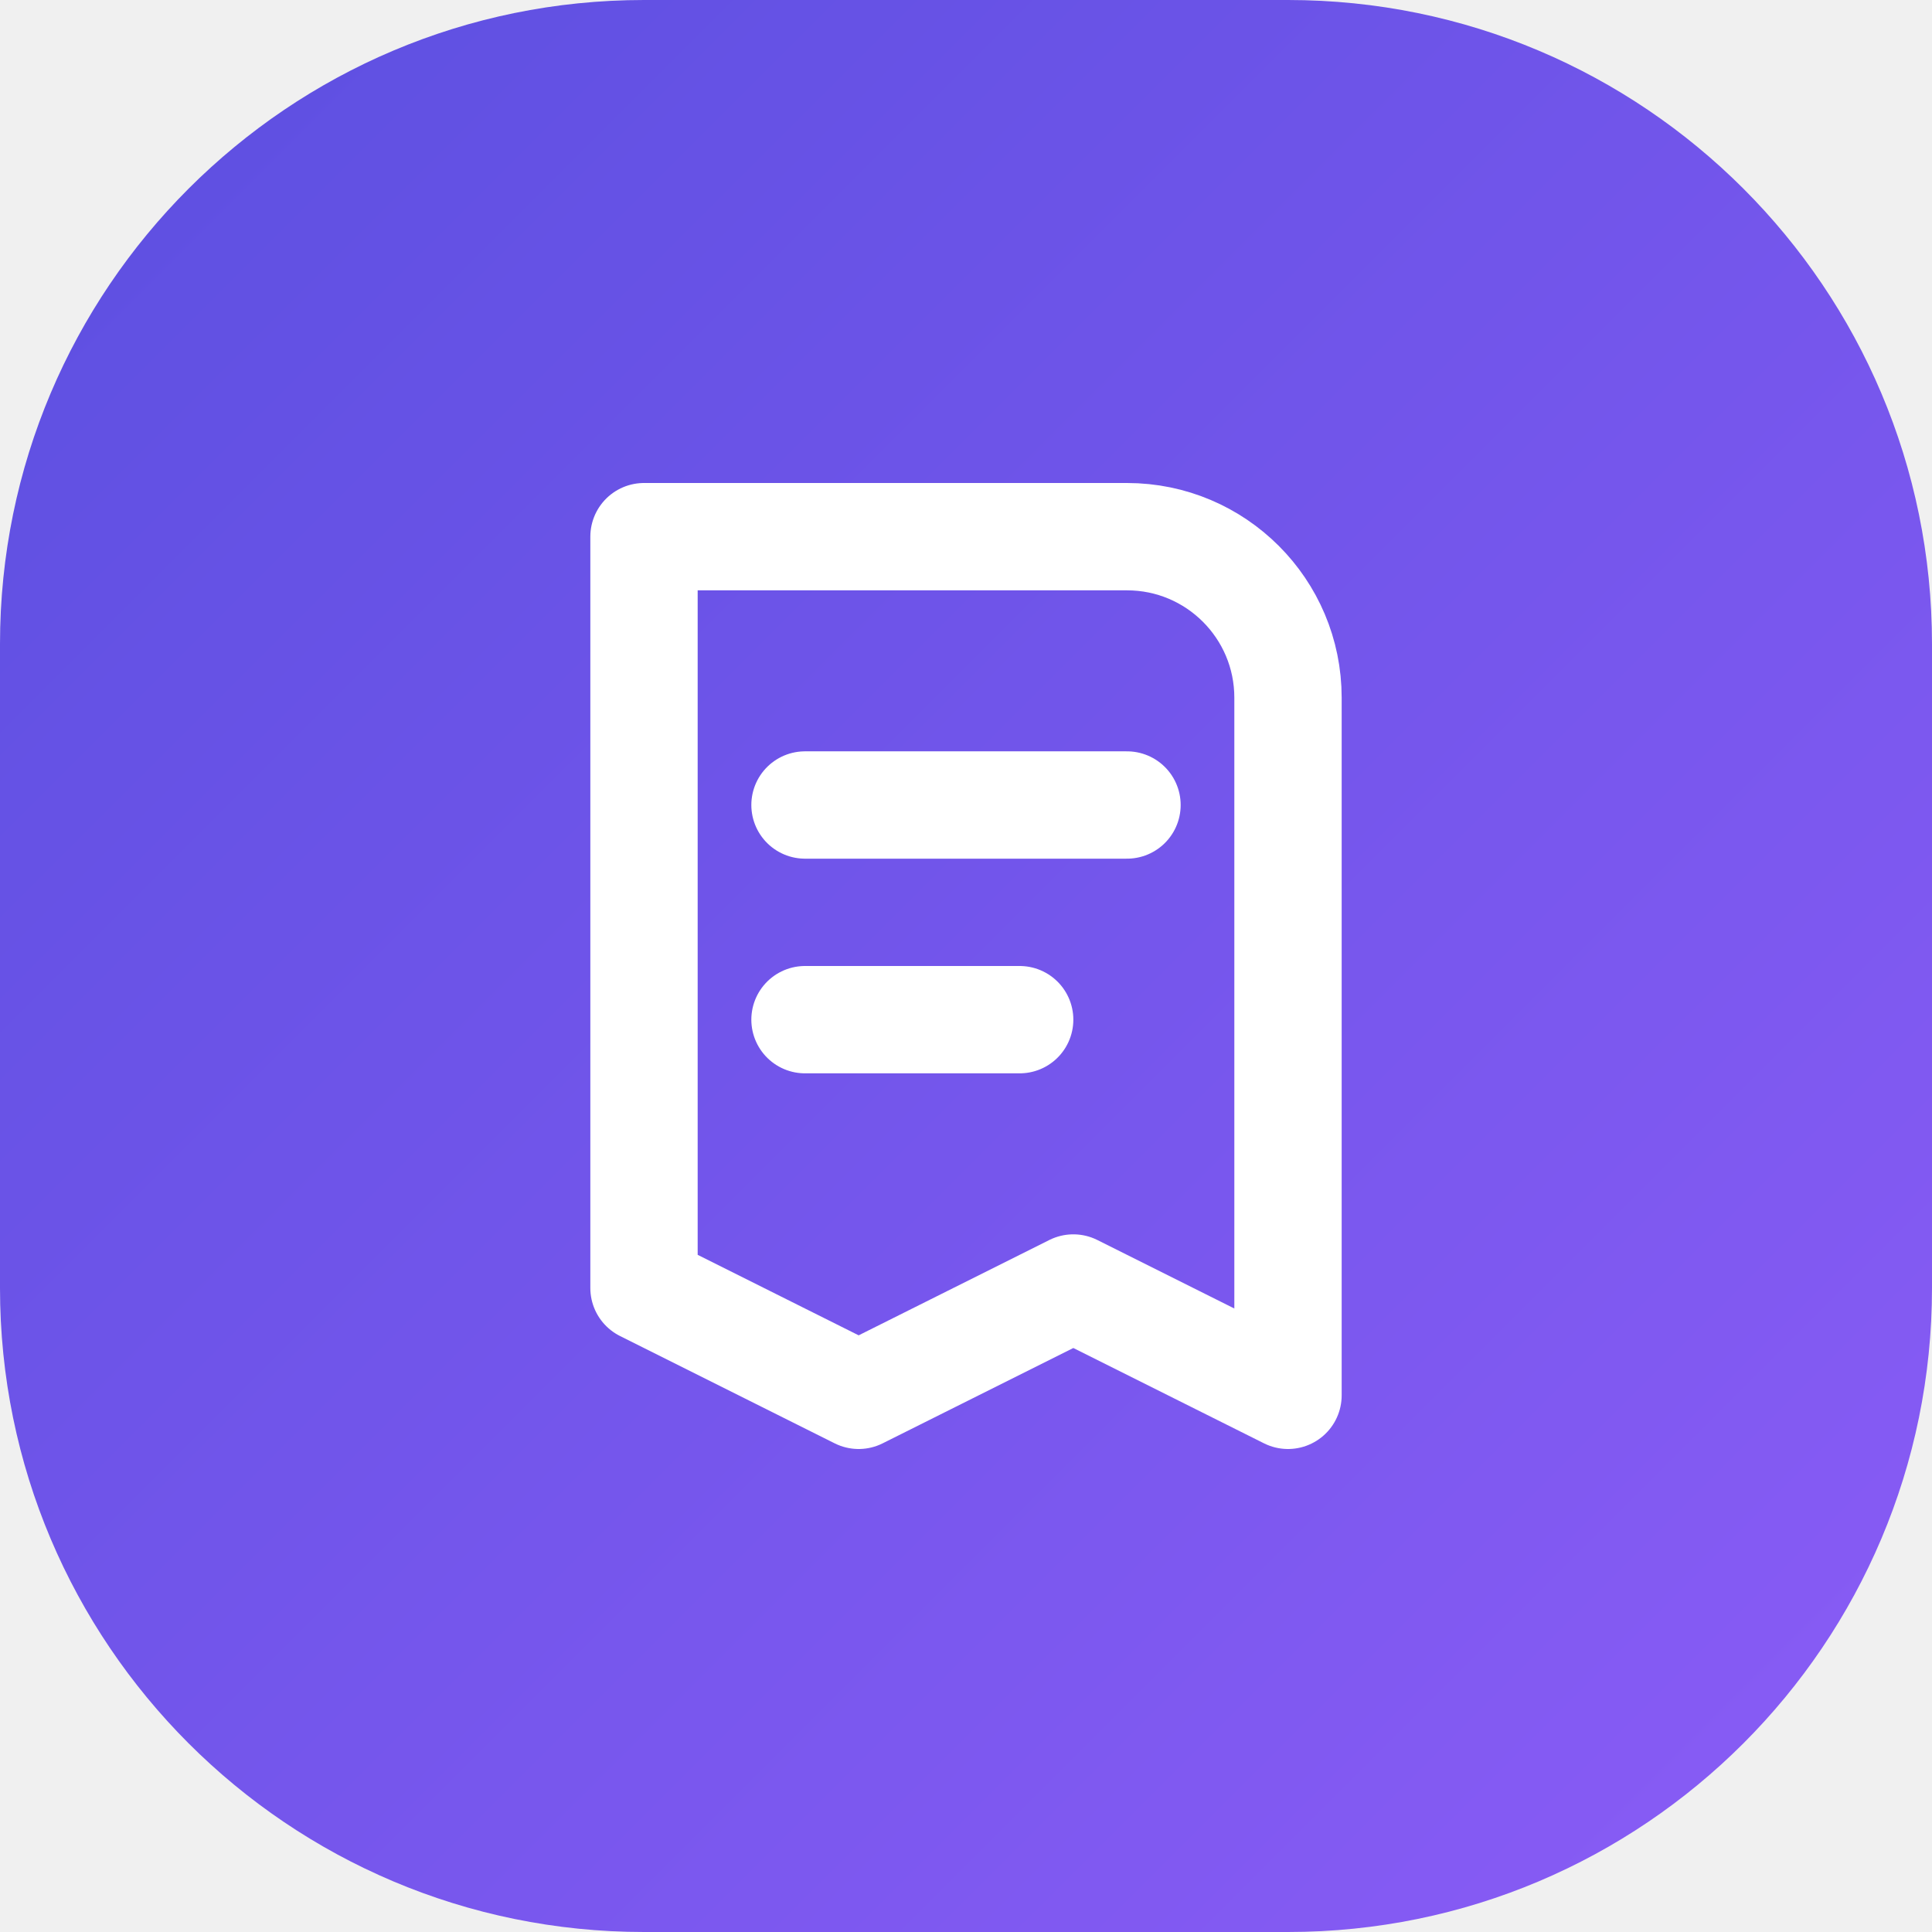
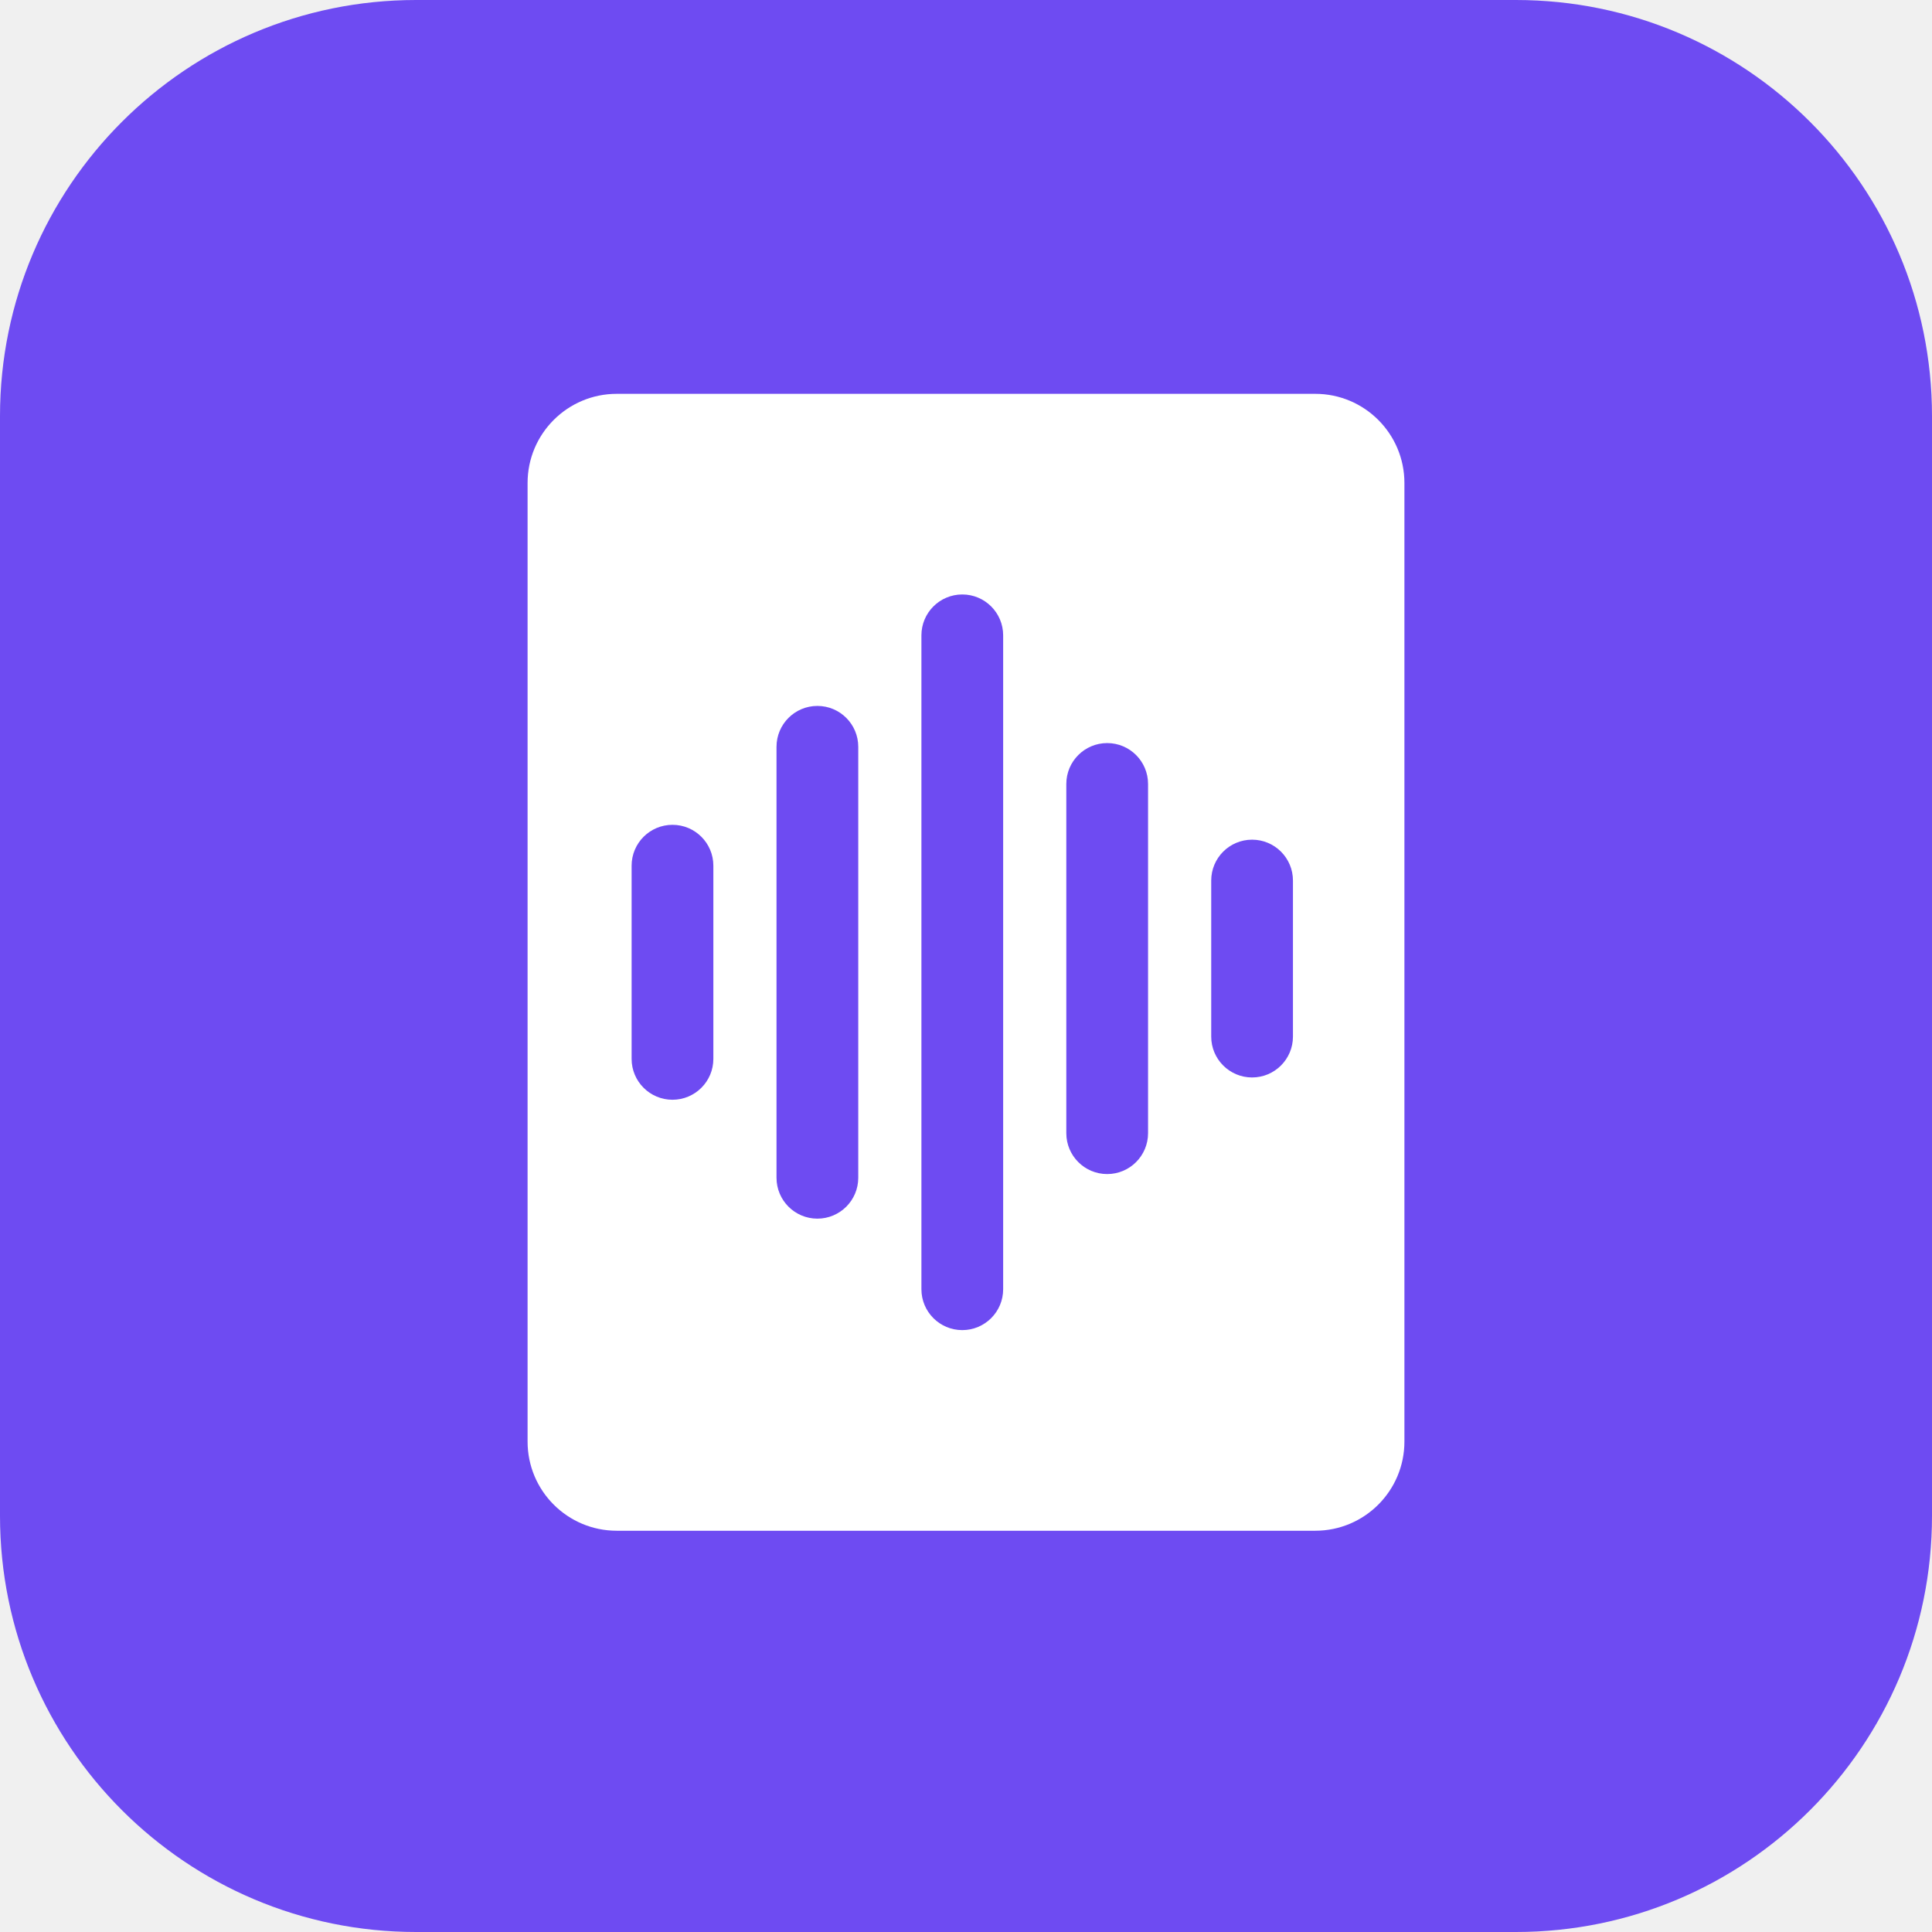
- <svg xmlns="http://www.w3.org/2000/svg" viewBox="0 0 36 36">
-   <defs>
-     <linearGradient id="g" x1="0" y1="0" x2="1" y2="1">
-       <stop offset="0" stop-color="#5b4fe0" />
-       <stop offset="1" stop-color="#8b5cf6" />
-     </linearGradient>
-   </defs>
-   <rect width="36" height="36" rx="12" fill="url(#g)" />
-   <g transform="translate(6 6)" fill="none" stroke="#fff" stroke-width="2" stroke-linecap="round" stroke-linejoin="round">
-     <path d="M6 4h9a3 3 0 0 1 3 3v13l-4-2-4 2-4-2V4Z" />
-     <path d="M9 9h6M9 13h4" />
+ <svg xmlns="http://www.w3.org/2000/svg" viewBox="0 0 260 260">
+   <rect width="260" height="260" rx="56" fill="#6e4bf2" />
+   <rect x="71" y="53" width="118" height="153" rx="12" fill="#fff" />
+   <g fill="#6e4bf2">
+     <rect x="85" y="111" width="11" height="37" rx="5.5" />
+     <rect x="104.5" y="95" width="11" height="69" rx="5.5" />
+     <rect x="124" y="80" width="11" height="99" rx="5.5" />
+     <rect x="143.5" y="100" width="11" height="58" rx="5.5" />
+     <rect x="163" y="113" width="11" height="32" rx="5.5" />
  </g>
</svg>
